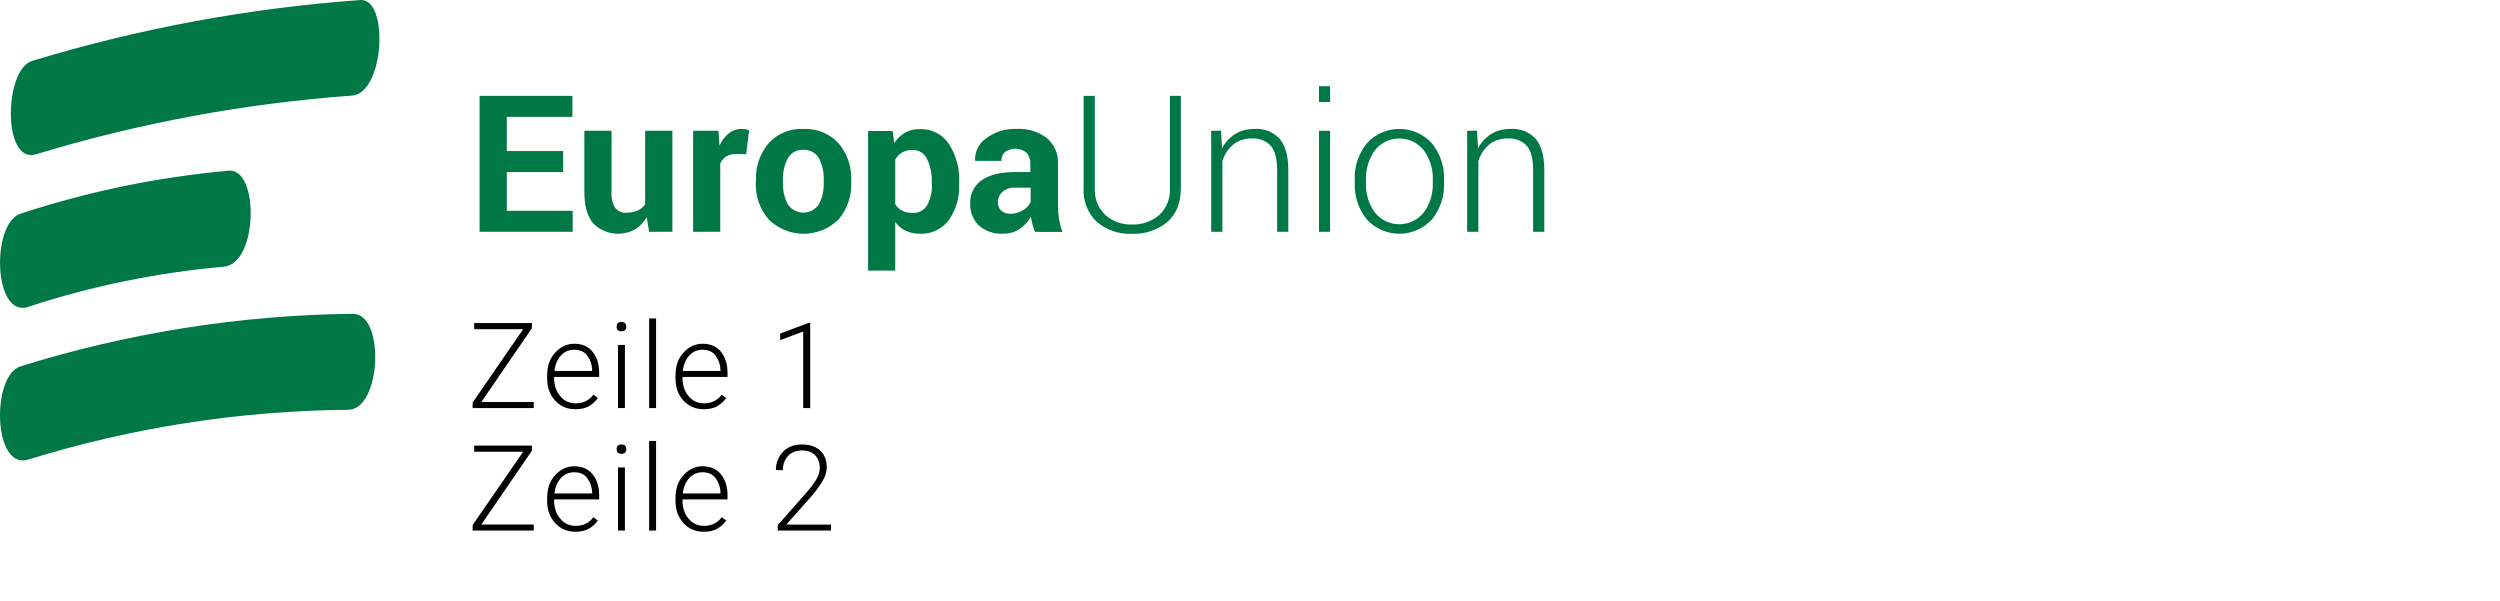
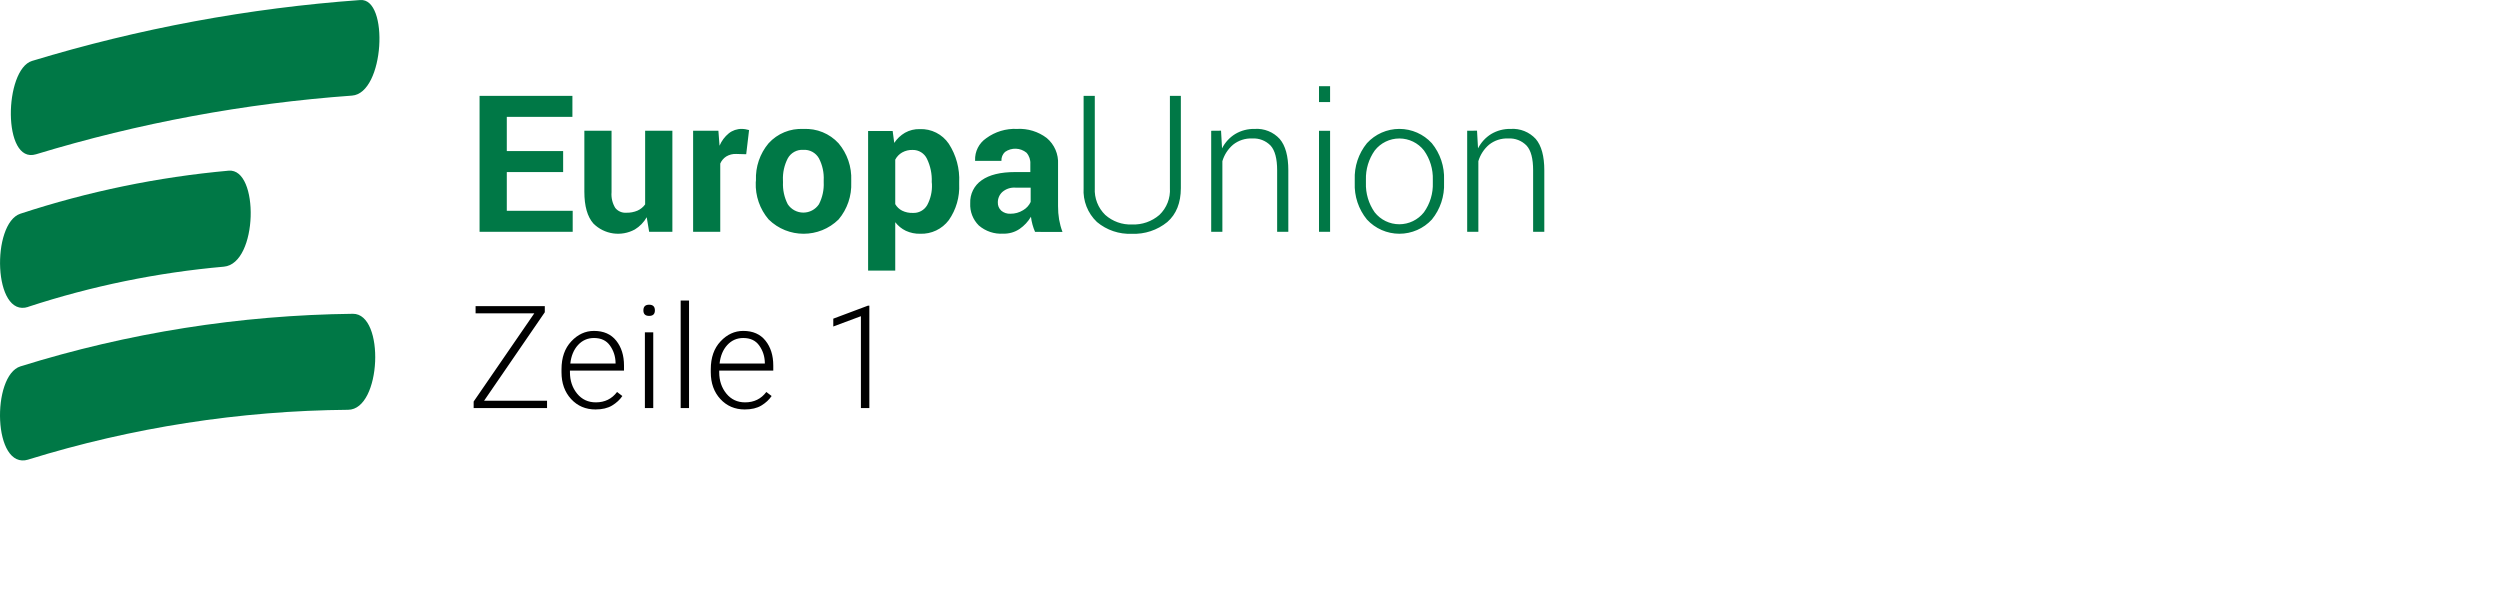
<svg xmlns="http://www.w3.org/2000/svg" id="logo-canvas" data-name="Ebene 1" viewBox="0 0 523.179 125.678" version="1.1" width="523.179" height="125.678">
  <style id="dynamic">
    .logo {
        fill:   #007846;
        fill-opacity: 1;
        stroke:    none;
    }
    .line1 {
        fill:   #000000;
        fill-opacity: 1;
    }
    .line2 {
        fill:   #000000;
        fill-opacity: 1;
    }
  </style>
  <defs id="defs4" />
  <path class="logo" d="m 7.529,32.288 a 302.2,302.2 0 0 1 66.13,-12.28 c 6.83,-0.49 7.79,-20.47 1.73,-20 A 314,314 0 0 0 6.709,12.748 c -5.86,1.78 -6.25,21.68 0.82,19.54" id="path8" />
  <path class="logo" d="m 5.929,64.198 a 183.47,183.47 0 0 1 40.92,-8.39 c 7.17,-0.64 7.45,-20.66 1,-20.09 a 196.06,196.06 0 0 0 -43.57,9 c -6.13,2 -5.72,21.9 1.62,19.51" id="path10" />
  <path class="logo" d="m 5.959,96.158 a 232.93,232.93 0 0 1 66.89,-10.4 c 7,-0.05 7.75,-20.14 1,-20.09 a 242.79,242.79 0 0 0 -69.56,11 c -6.12,1.88 -5.79,21.79 1.63,19.51" id="path12" />
  <path class="logo" d="m 307.039,27.358 v 21.15 h 2.34 v -14.78 a 7.22,7.22 0 0 1 2.24,-3.45 6,6 0 0 1 4,-1.3 4.93,4.93 0 0 1 3.86,1.5 c 0.91,1 1.36,2.72 1.36,5.15 v 12.88 h 2.34 v -12.87 q 0,-4.45 -1.79,-6.56 a 6.53,6.53 0 0 0 -5.24,-2.1 7.65,7.65 0 0 0 -4.09,1.07 7.54,7.54 0 0 0 -2.75,3 l -0.21,-3.7 z m -21.19,10.26 a 10.09,10.09 0 0 1 1.85,-6.13 6.54,6.54 0 0 1 10.3,0 10,10 0 0 1 1.85,6.13 v 0.64 a 10,10 0 0 1 -1.86,6.17 6.56,6.56 0 0 1 -10.31,0 10.11,10.11 0 0 1 -1.83,-6.17 z m -2.34,0.65 a 11.38,11.38 0 0 0 2.55,7.67 9.24,9.24 0 0 0 13.59,0 11.38,11.38 0 0 0 2.55,-7.67 v -0.64 a 11.4,11.4 0 0 0 -2.56,-7.66 9.2,9.2 0 0 0 -13.58,0 11.39,11.39 0 0 0 -2.55,7.66 z m -5.16,-20.23 h -2.32 v 3.32 h 2.32 z m 0,9.33 h -2.32 v 21.14 h 2.32 z m -24.88,0 v 21.14 h 2.34 v -14.78 a 7.22,7.22 0 0 1 2.24,-3.45 6,6 0 0 1 4,-1.3 4.94,4.94 0 0 1 3.86,1.5 c 0.9,1 1.36,2.72 1.36,5.15 v 12.88 h 2.34 v -12.87 q 0,-4.45 -1.8,-6.56 a 6.5,6.5 0 0 0 -5.23,-2.1 7.62,7.62 0 0 0 -4.09,1.07 7.47,7.47 0 0 0 -2.75,3 l -0.21,-3.7 z m -8.64,-7.3 v 19.29 a 7.13,7.13 0 0 1 -2.2,5.62 8.25,8.25 0 0 1 -5.73,2 7.94,7.94 0 0 1 -5.6,-2 7.26,7.26 0 0 1 -2.19,-5.62 v -19.29 h -2.34 v 19.29 a 9,9 0 0 0 2.79,7.1 10.65,10.65 0 0 0 7.3,2.47 11,11 0 0 0 7.42,-2.46 q 2.83,-2.46 2.84,-7.11 v -19.29 z m -35.31,24 a 2.18,2.18 0 0 1 -0.7,-1.7 2.92,2.92 0 0 1 0.94,-2.19 3.77,3.77 0 0 1 2.75,-0.91 h 3.18 v 3 a 3.88,3.88 0 0 1 -1.58,1.72 4.92,4.92 0 0 1 -2.67,0.74 2.74,2.74 0 0 1 -1.92,-0.65 m 12.83,4.46 a 14.56,14.56 0 0 1 -0.71,-2.6 16.44,16.44 0 0 1 -0.22,-2.79 v -8.79 a 6.65,6.65 0 0 0 -2.37,-5.48 9.43,9.43 0 0 0 -6.2,-1.9 10.09,10.09 0 0 0 -6.46,1.95 5.34,5.34 0 0 0 -2.33,4.62 v 0.11 h 5.51 a 2.38,2.38 0 0 1 0.75,-1.86 3.72,3.72 0 0 1 4.5,0.16 3.27,3.27 0 0 1 0.8,2.37 v 1.68 h -3.18 q -4.59,0 -7,1.71 a 5.56,5.56 0 0 0 -2.4,4.81 6.12,6.12 0 0 0 1.8,4.66 7.13,7.13 0 0 0 5.12,1.71 5.77,5.77 0 0 0 3.43,-1 8,8 0 0 0 2.36,-2.54 11.06,11.06 0 0 0 0.32,1.64 11.47,11.47 0 0 0 0.54,1.53 z m -27.32,-10 a 8.52,8.52 0 0 1 -1,4.4 3.27,3.27 0 0 1 -3,1.62 4.73,4.73 0 0 1 -2.24,-0.47 3.46,3.46 0 0 1 -1.44,-1.37 v -9.31 a 3.72,3.72 0 0 1 1.44,-1.5 4.22,4.22 0 0 1 2.2,-0.53 3.24,3.24 0 0 1 3,1.86 10.16,10.16 0 0 1 1,4.85 z m 5.7,-0.38 a 13.64,13.64 0 0 0 -2.17,-8.07 7,7 0 0 0 -6.09,-3.07 6,6 0 0 0 -3.08,0.76 6.79,6.79 0 0 0 -2.25,2.13 l -0.33,-2.5 h -5.14 v 29.22 h 5.68 v -10.13 a 6.15,6.15 0 0 0 2.21,1.8 6.77,6.77 0 0 0 3,0.62 7.16,7.16 0 0 0 6,-2.85 12.14,12.14 0 0 0 2.17,-7.54 z m -36.88,-0.42 a 9.16,9.16 0 0 1 1,-4.58 3.46,3.46 0 0 1 3.26,-1.8 3.51,3.51 0 0 1 3.27,1.77 9,9 0 0 1 1,4.59 v 0.41 a 9.14,9.14 0 0 1 -1,4.62 3.92,3.92 0 0 1 -6.52,0 9.16,9.16 0 0 1 -1,-4.63 z m -5.69,0.42 a 11.28,11.28 0 0 0 2.69,7.76 10.44,10.44 0 0 0 14.65,0 11.32,11.32 0 0 0 2.64,-7.76 v -0.41 a 11.29,11.29 0 0 0 -2.65,-7.76 9.31,9.31 0 0 0 -7.35,-3 9.19,9.19 0 0 0 -7.3,3 11.33,11.33 0 0 0 -2.64,7.75 z m -1.4,-10.94 c -0.25,-0.07 -0.5,-0.12 -0.74,-0.17 a 4.74,4.74 0 0 0 -0.79,-0.07 4.27,4.27 0 0 0 -2.72,0.93 6.7,6.7 0 0 0 -1.93,2.59 l -0.24,-3.14 h -5.29 v 21.15 h 5.68 v -14.28 a 3.31,3.31 0 0 1 1.25,-1.48 3.73,3.73 0 0 1 2.09,-0.53 l 2.09,0.06 z m -20.91,21.29 h 4.86 v -21.15 h -5.7 v 15.42 a 4,4 0 0 1 -1.6,1.3 5.63,5.63 0 0 1 -2.35,0.44 2.71,2.71 0 0 1 -2.3,-1 5.46,5.46 0 0 1 -0.78,-3.31 v -12.85 h -5.69 v 12.77 c 0,3 0.63,5.22 1.89,6.65 a 7.31,7.31 0 0 0 8.68,1.24 7.09,7.09 0 0 0 2.48,-2.56 z m -18,-16.9 h -11.79 v -7.15 h 13.73 v -4.39 h -19.43 v 28.44 h 19.49 v -4.4 h -13.79 v -8.1 h 11.79 z" id="EuropaUnion" />
-   <text xml:space="preserve" style="font-style:normal;font-variant:normal;font-weight:300;font-stretch:normal;font-family:'Roboto Regular';-inkscape-font-specification:'Roboto Light';text-align:start;letter-spacing:1.33px;text-anchor:start" x="97.809" y="85.391" id="t1">
-     <tspan id="text_line1" x="97.809" y="85.391" class="text_line line1" style="font-style:normal;font-variant:normal;font-weight:300;font-stretch:normal;font-size:25px;font-family:Roboto;-inkscape-font-specification:'Roboto Light';letter-spacing:0.9px;">Zeile 1</tspan>
-   </text>
-   <text id="t2" y="111.031" x="97.809" style="font-style:normal;font-variant:normal;font-weight:300;font-stretch:normal;font-size:29.333px;font-family:'Roboto Regular';-inkscape-font-specification:'Roboto Light';text-align:start;letter-spacing:1.33px;text-anchor:start" xml:space="preserve">
-     <tspan dx="0" y="111.031" x="97.809" id="text_line2" class="text_line line2" style="font-style:normal;font-variant:normal;font-weight:300;font-stretch:normal;font-size:25px;font-family:Roboto;-inkscape-font-specification:'Roboto Light';letter-spacing:0.9px">Zeile 2</tspan>
+   <text xml:space="preserve" style="font-style:normal;font-variant:normal;font-weight:300;font-stretch:normal;font-family:'Roboto Light';-inkscape-font-specification:'Roboto Light';text-align:start;letter-spacing:1px;text-anchor:start" x="97.809" y="85.391" id="t1">
+     <tspan id="text_line1" x="97.809" y="85.391" class="text_line line1" style="font-style:normal;font-variant:normal;font-weight:300;font-stretch:normal;font-size:30px;font-family:Roboto Light;-inkscape-font-specification:'Roboto Light';letter-spacing:0.75px;">Zeile 1</tspan>
  </text>
</svg>
